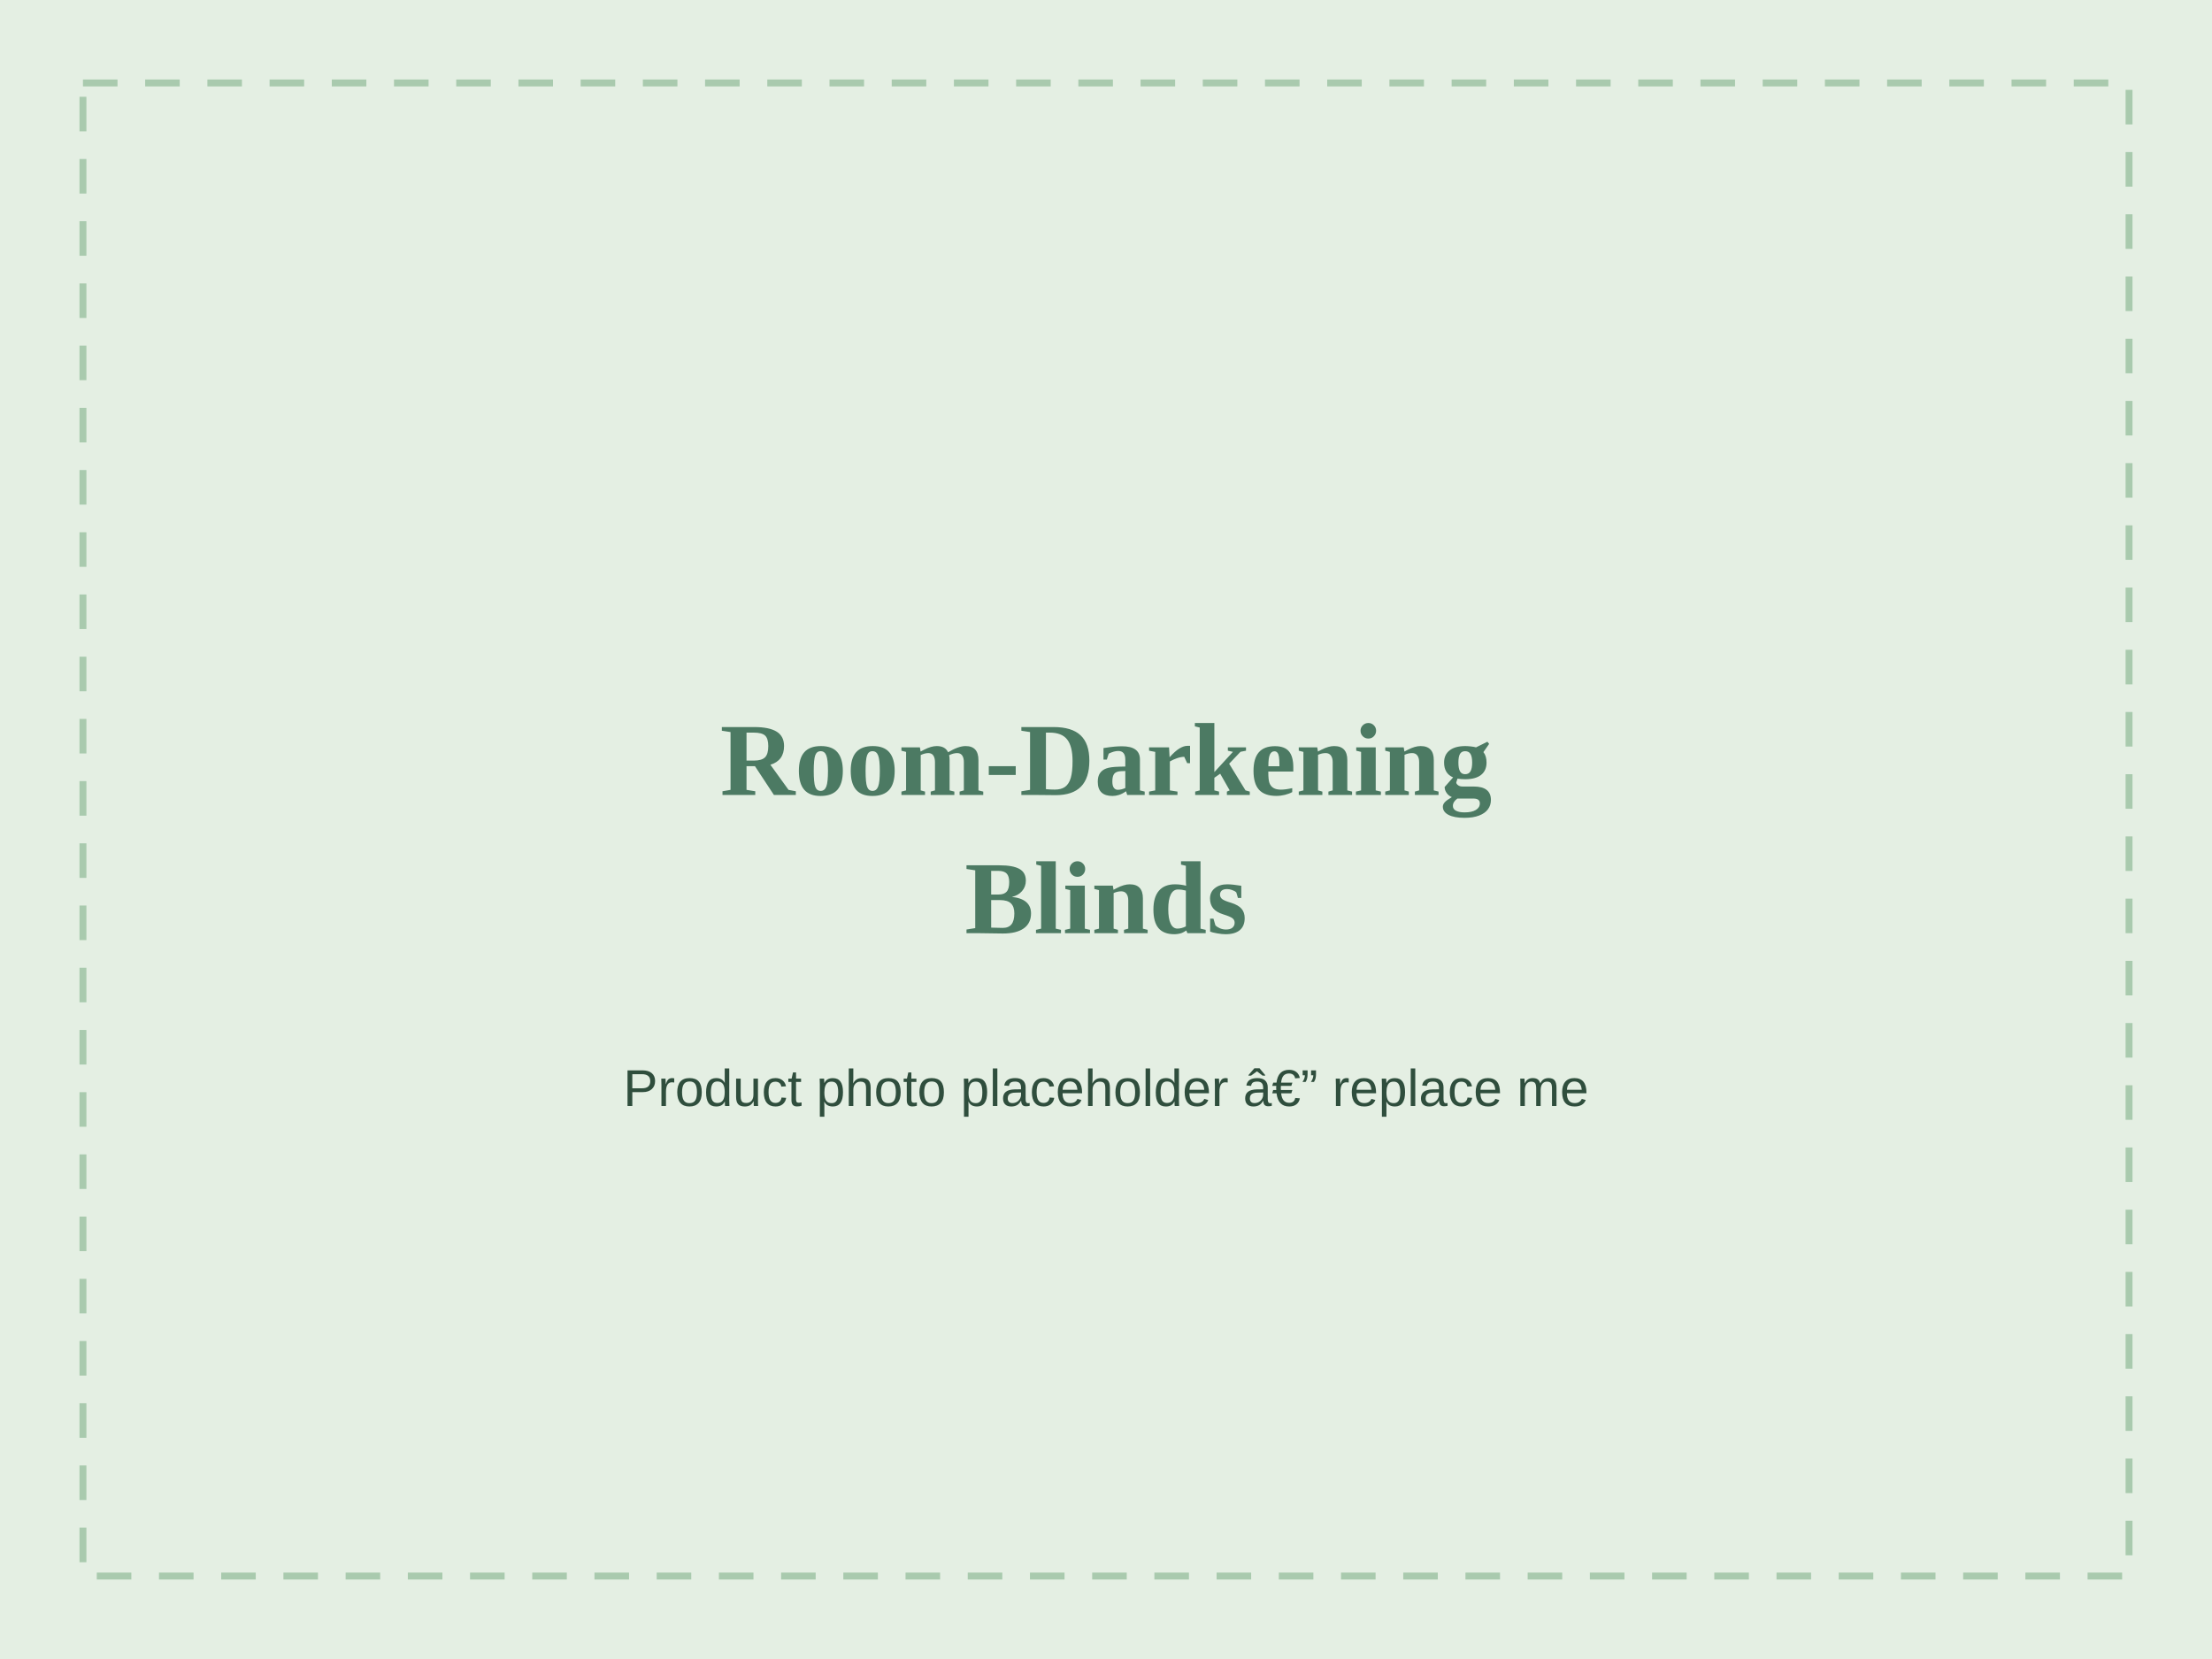
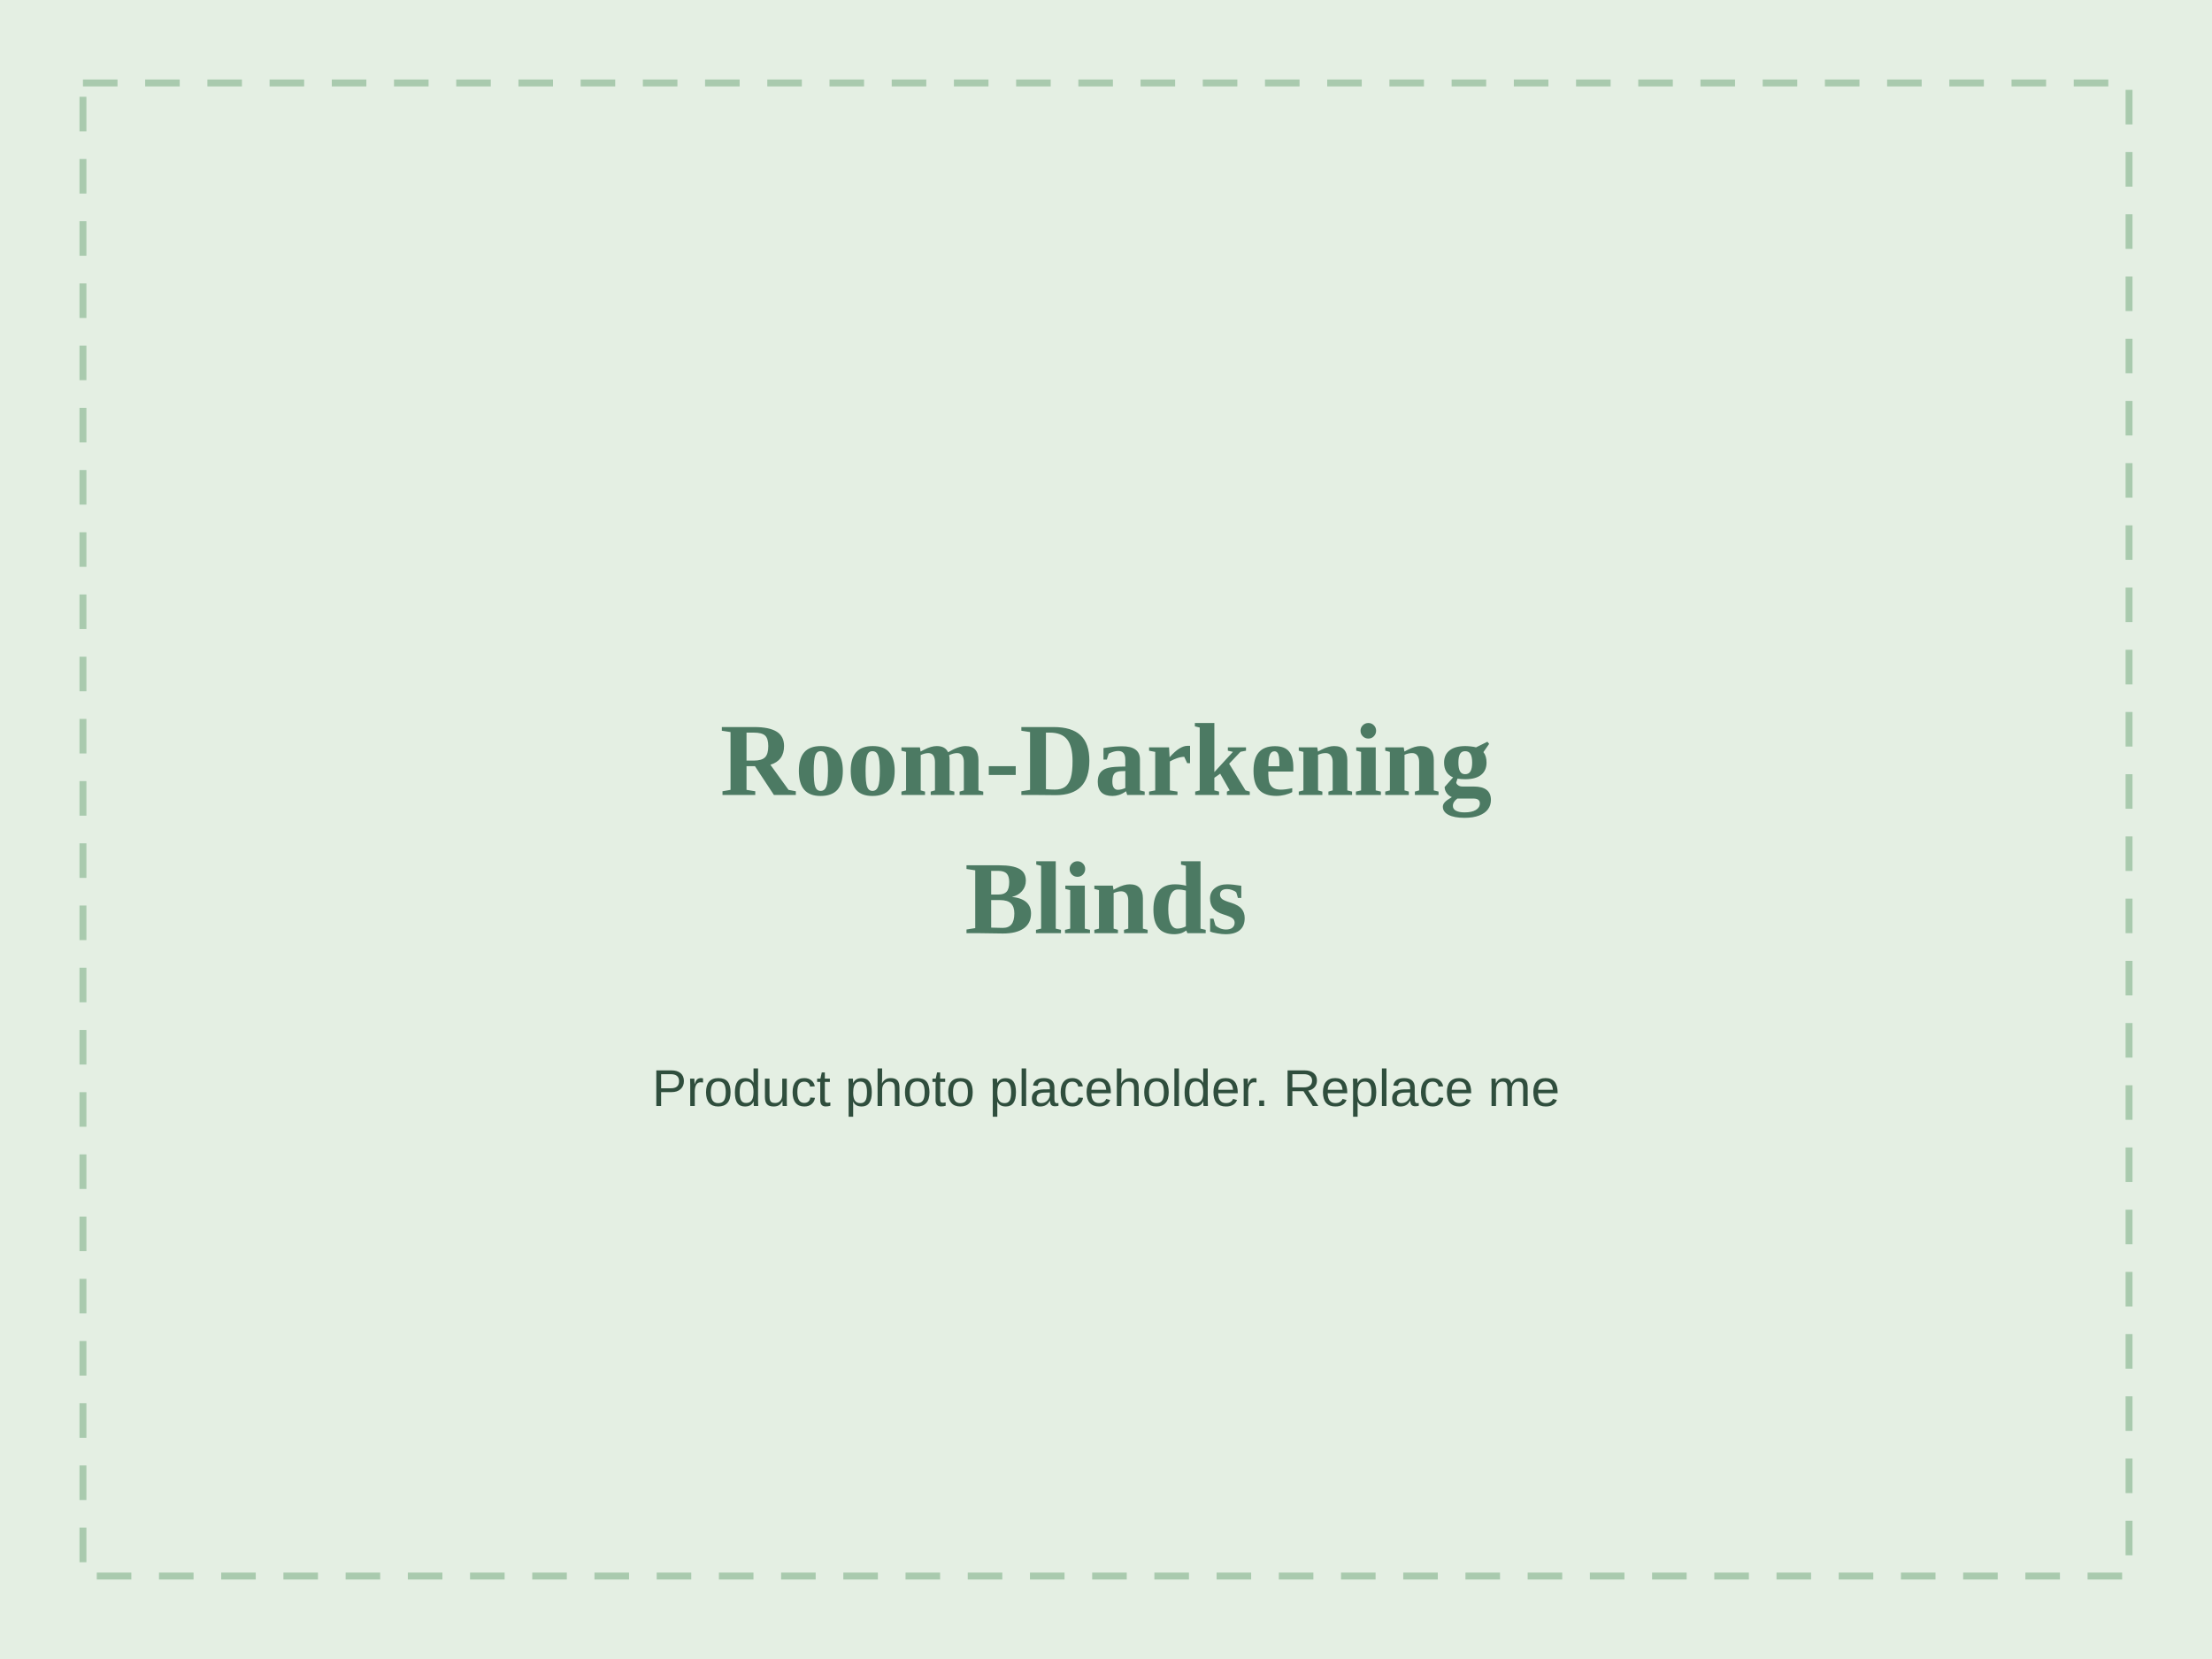
<svg xmlns="http://www.w3.org/2000/svg" width="640" height="480" viewBox="0 0 640 480">
  <rect width="640" height="480" fill="#E4EFE3" />
  <rect x="24" y="24" width="592" height="432" fill="none" stroke="#A9CAAE" stroke-width="2" stroke-dasharray="10 8" />
  <g fill="#4C7A63" font-family="Georgia, 'Times New Roman', serif" text-anchor="middle">
    <text x="320" y="230" font-size="30" font-weight="700">Room-Darkening</text>
    <text x="320" y="270" font-size="30" font-weight="700">Blinds</text>
  </g>
-   <text x="320" y="320" text-anchor="middle" font-family="Arial, sans-serif" font-size="15" fill="#2F4E3D">Product photo placeholder â€” replace me</text>
+   <text x="320" y="320" text-anchor="middle" font-family="Arial, sans-serif" font-size="15" fill="#2F4E3D">Product photo placeholder. Replace me</text>
</svg>
